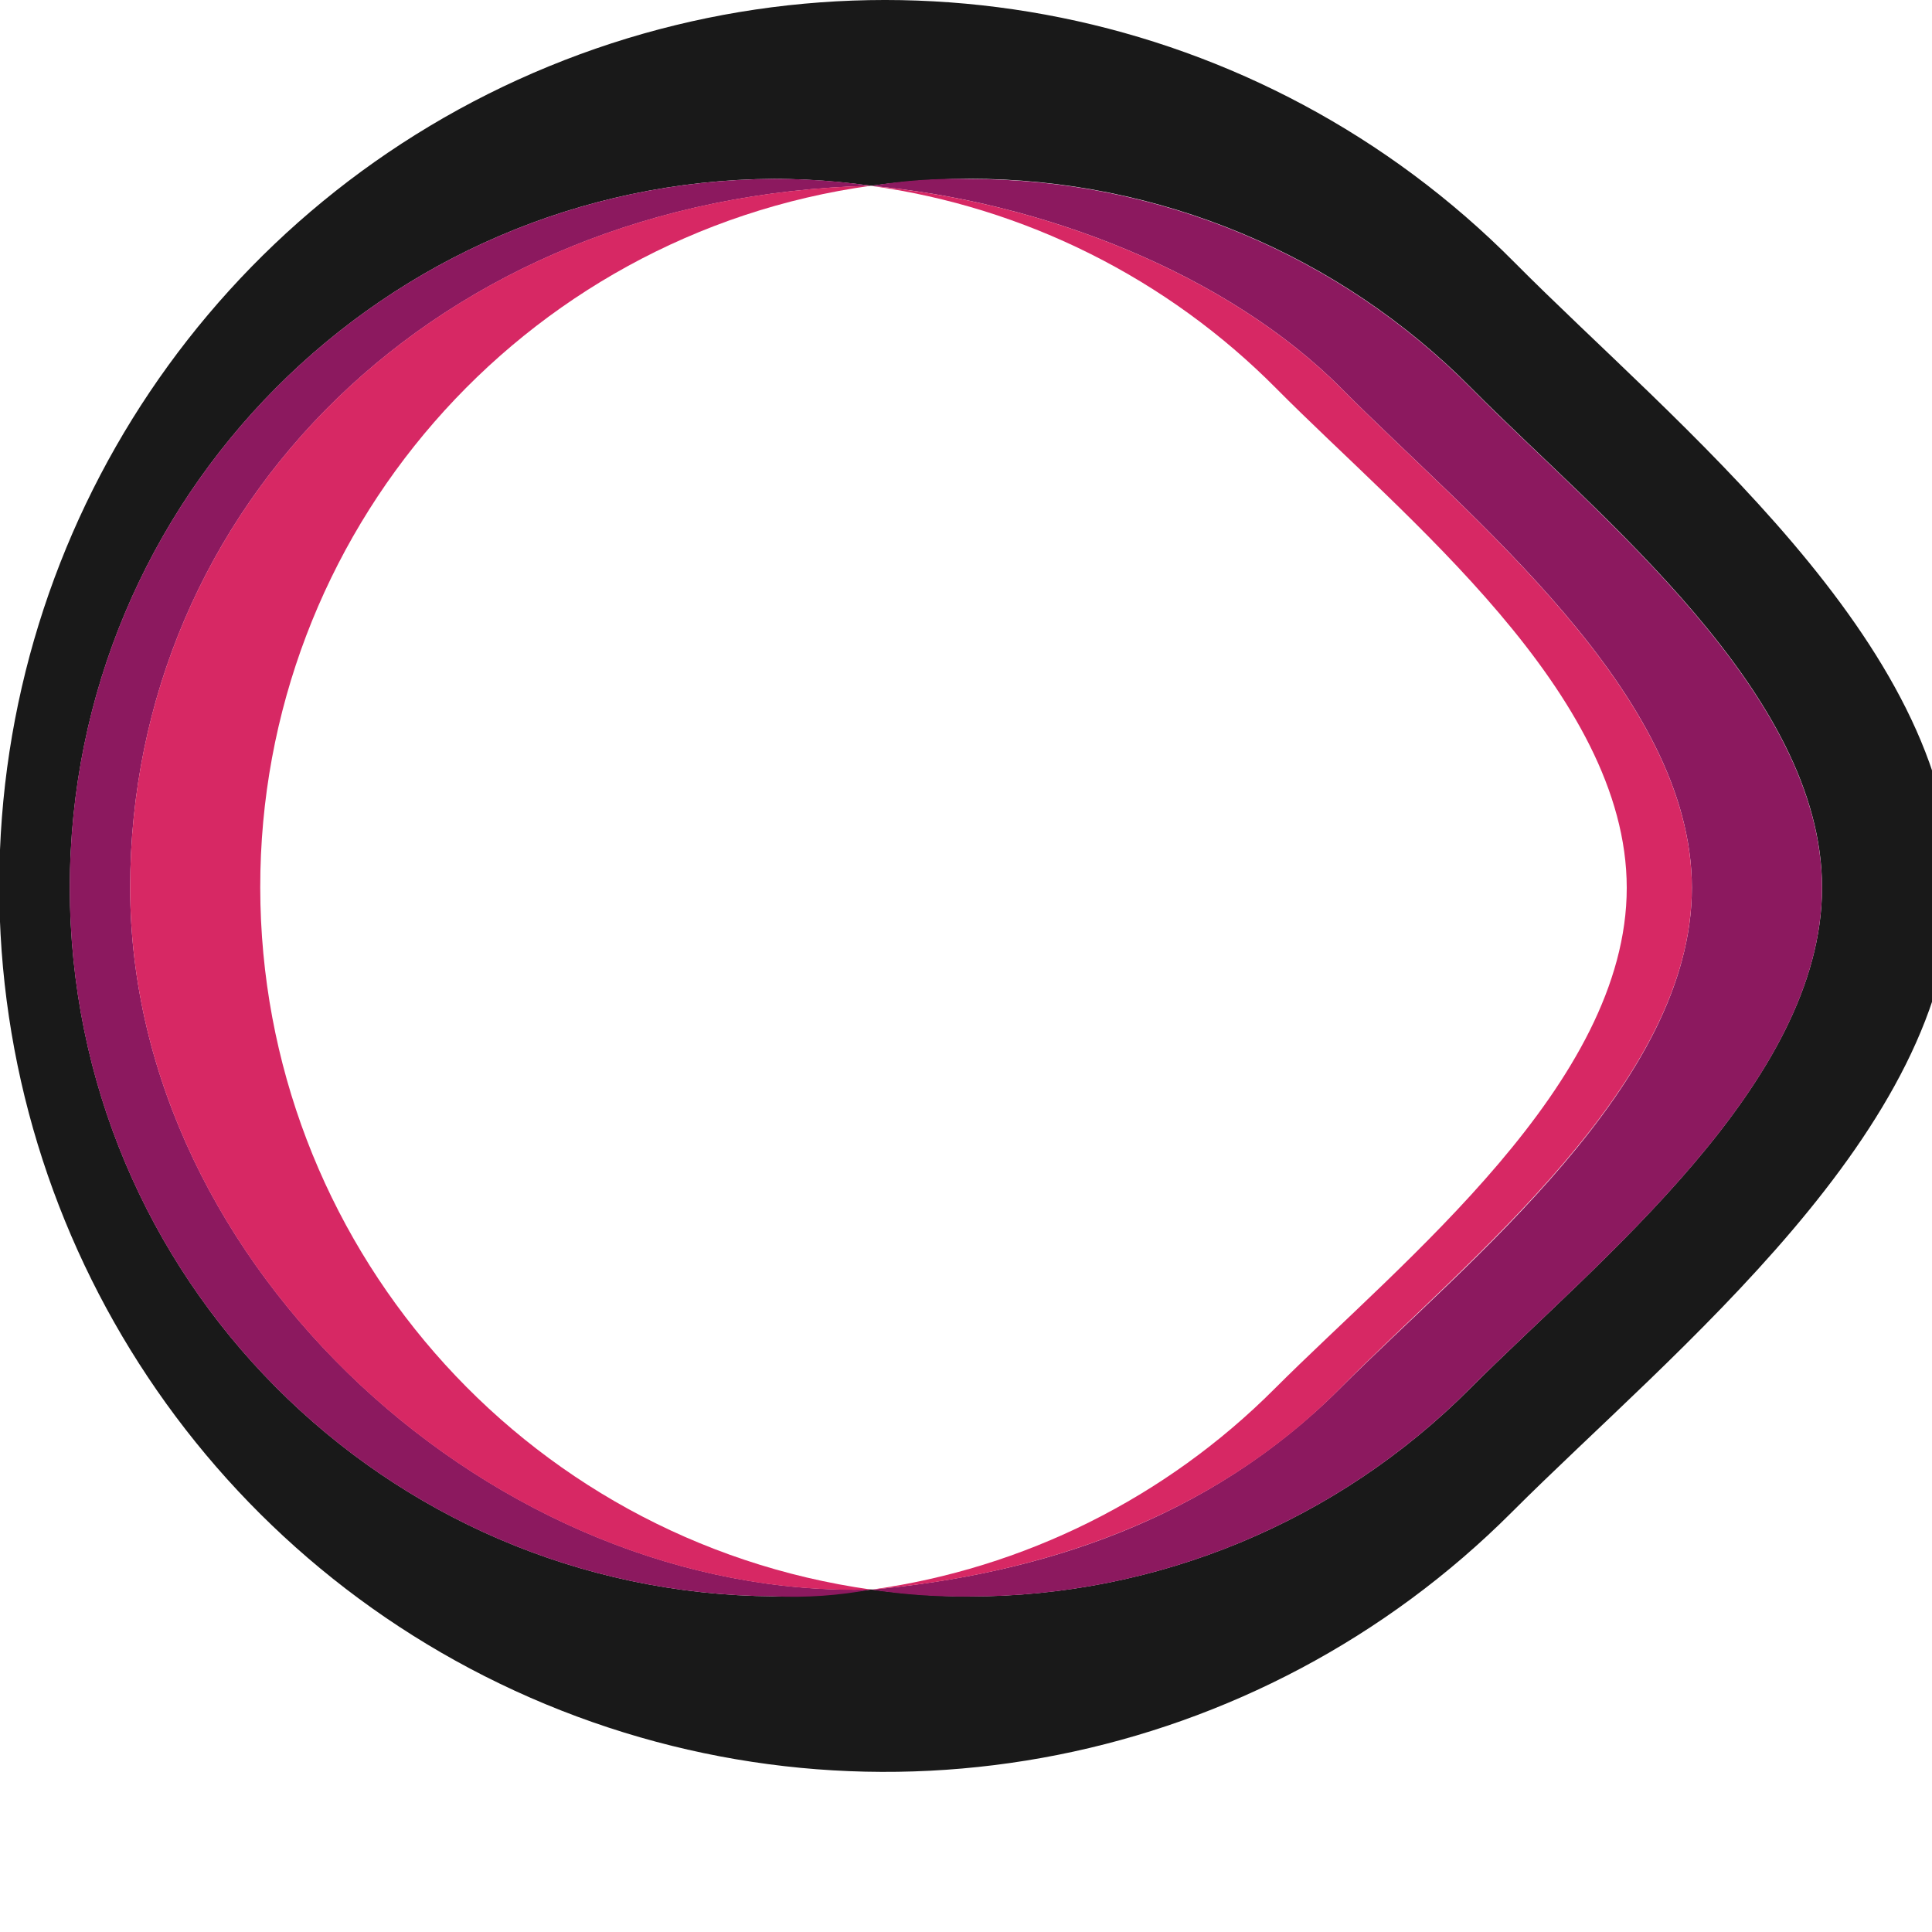
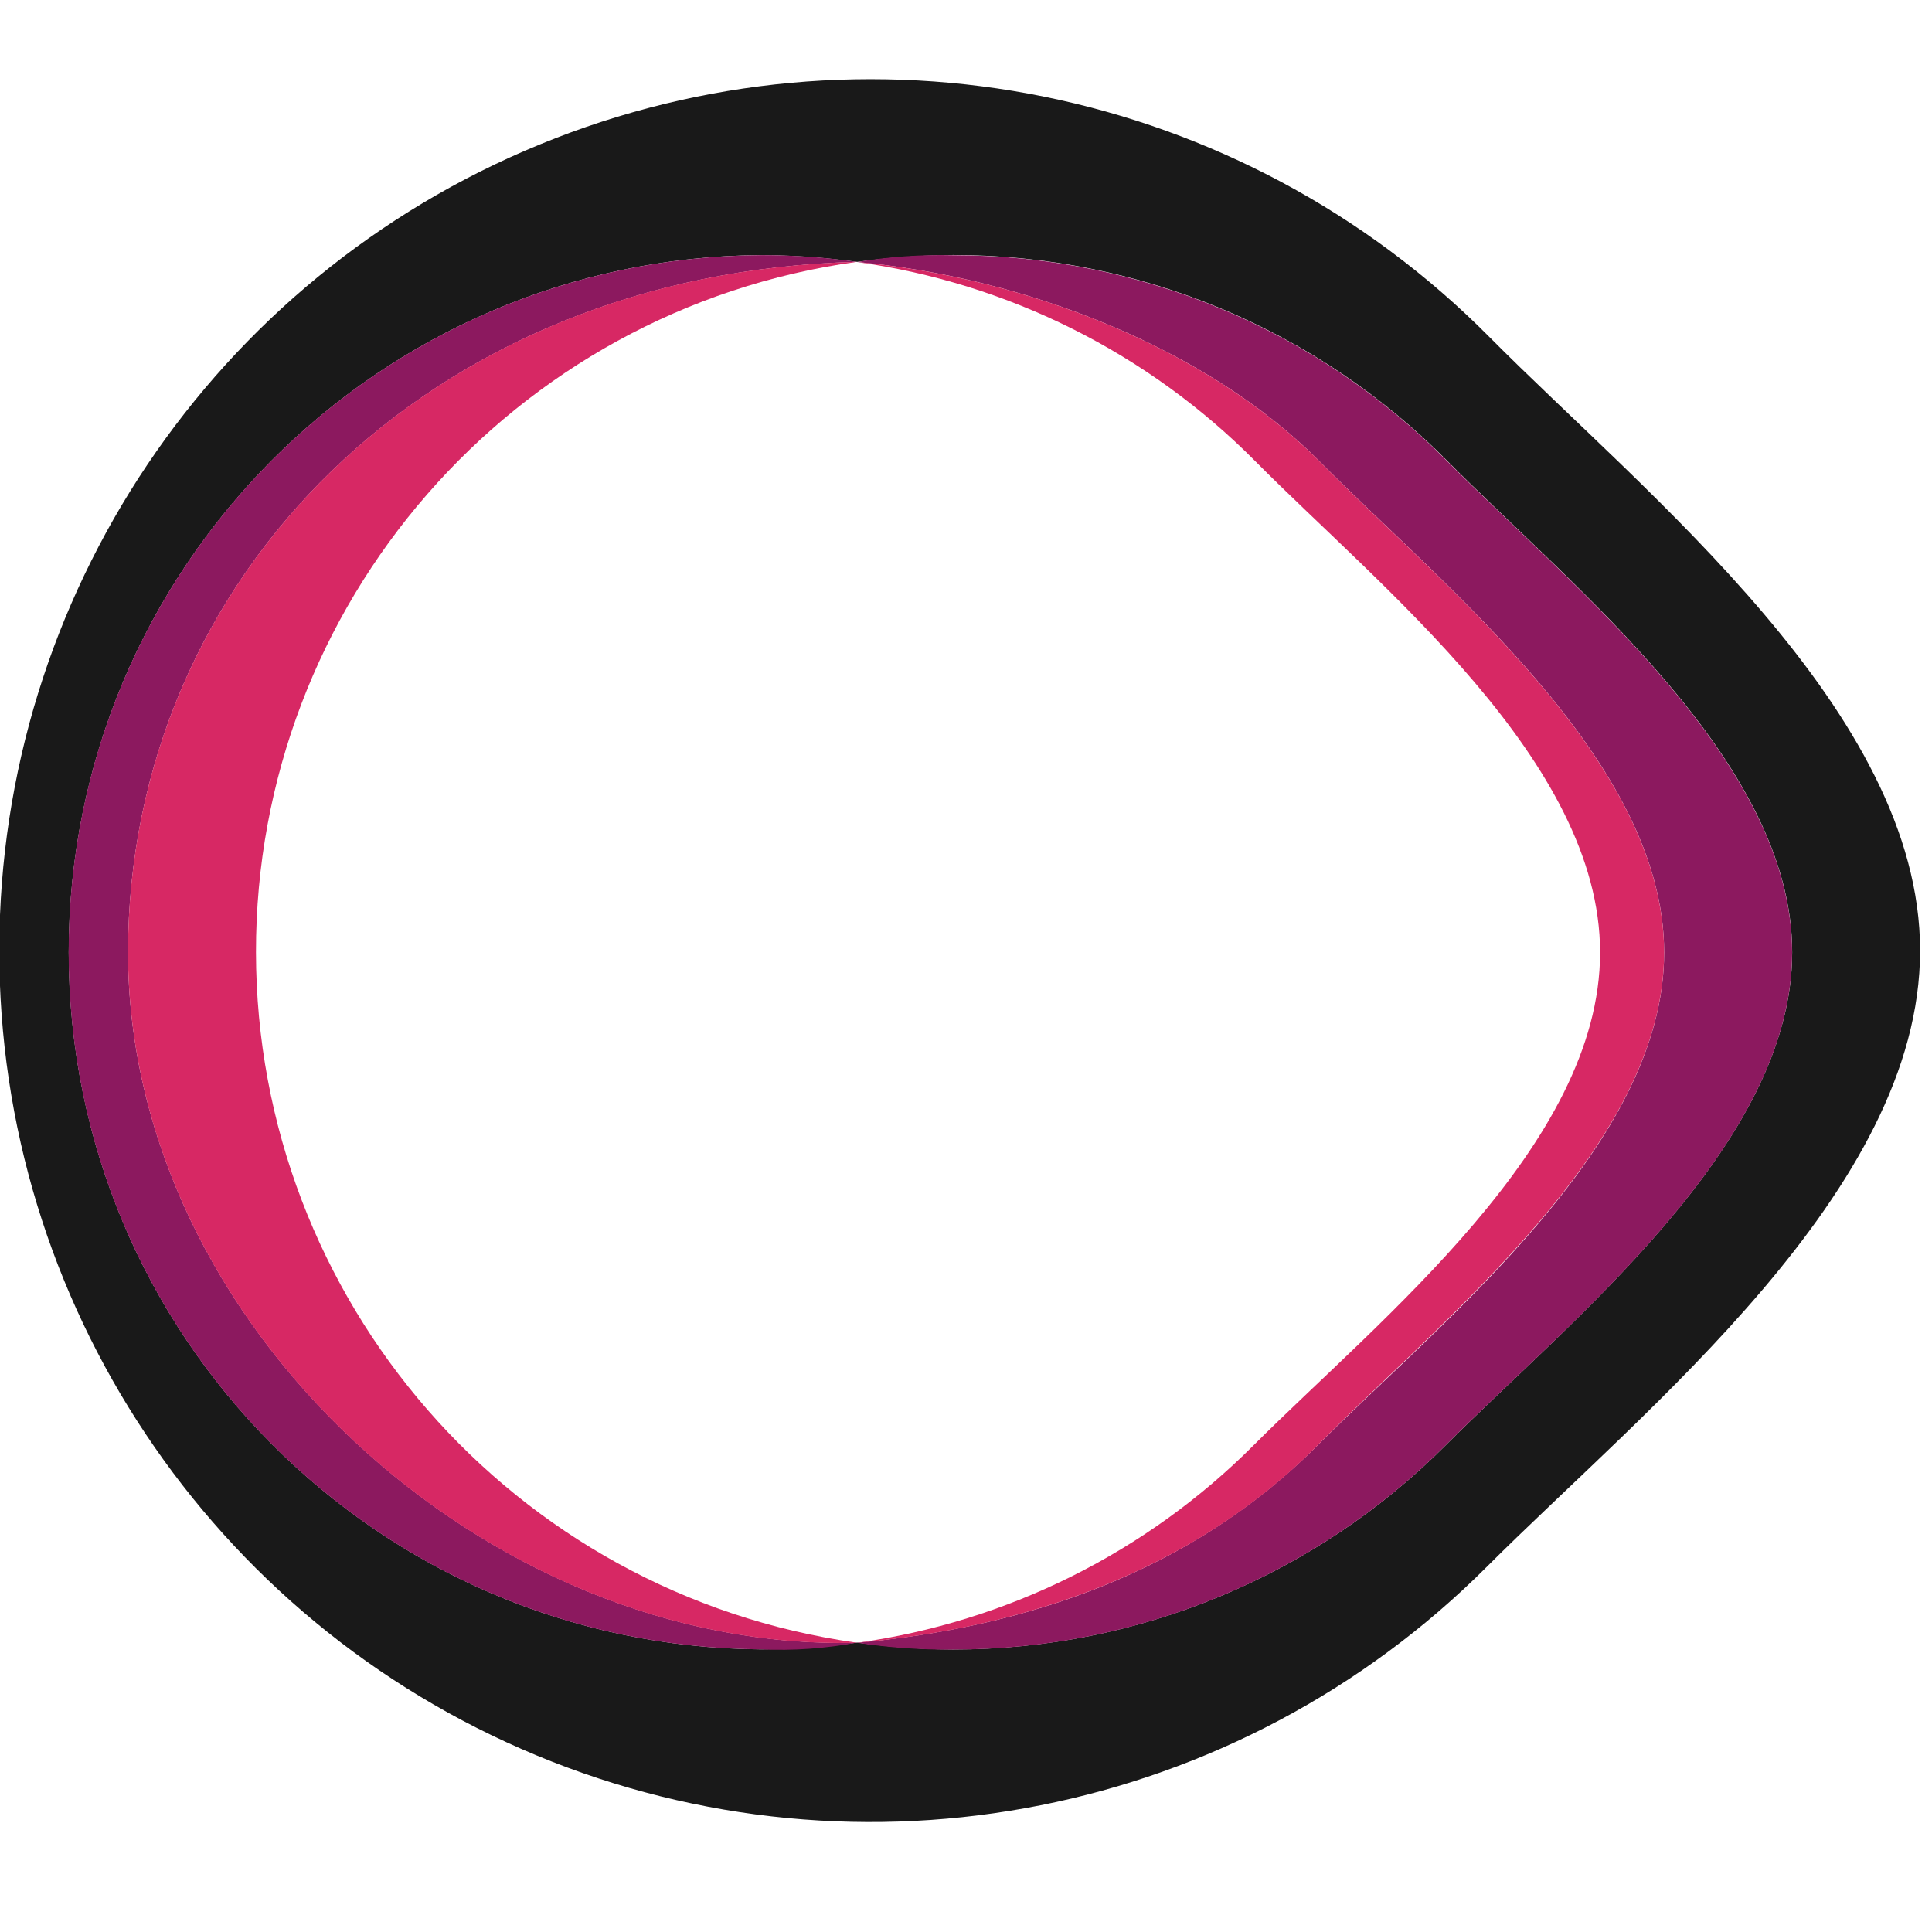
- <svg xmlns="http://www.w3.org/2000/svg" id="Gruppe_1232" data-name="Gruppe 1232" width="60" height="60" viewBox="0 0 60 60">
+ <svg xmlns="http://www.w3.org/2000/svg" id="Gruppe_1232" data-name="Gruppe 1232" width="60" height="60" viewBox="0 0 61 56">
  <g id="Gruppe_39" data-name="Gruppe 39">
    <path id="Pfad_79" data-name="Pfad 79" d="M49.28,170.831a27.513,27.513,0,1,0-.076,38.814c4.981-4.982,13.67-11.86,13.67-19.445C62.874,182.653,54.216,175.806,49.28,170.831ZM47.9,205.812a21.941,21.941,0,0,1-15.555,6.453c-.681,0-1.355-.036-2.021-.1-.339-.031-.676-.071-1.01-.117-.665.092-1.338.157-2.021.188-.335.015-.672.025-1.011.025a22.011,22.011,0,0,1,0-44.021c.338,0,.674.011,1.008.026.683.031,1.357.1,2.022.188q.5-.07,1.01-.117c.667-.061,1.34-.1,2.022-.1a21.94,21.94,0,0,1,15.616,6.516c3.949,3.981,10.876,9.458,10.876,15.5C58.832,196.323,51.88,201.826,47.9,205.812Z" transform="translate(-2.25 -162.686)" fill="#191919" />
    <path id="Pfad_80" data-name="Pfad 80" d="M62.714,177.791A21.94,21.94,0,0,0,47.1,171.275a16.087,16.087,0,0,0-3.032.214c5.294.484,11.063,2.729,14.607,6.3,3.949,3.981,10.875,9.458,10.875,15.5,0,6.068-6.952,11.571-10.936,15.556-4.059,4.06-9.282,5.758-14.545,6.24a18.7,18.7,0,0,0,3.031.214,21.941,21.941,0,0,0,15.555-6.454c3.985-3.986,10.936-9.489,10.936-15.556C73.589,187.249,66.663,181.771,62.714,177.791Z" transform="translate(-17.007 -165.717)" fill="#8c195f" />
    <path id="Pfad_81" data-name="Pfad 81" d="M44.066,171.606a21.963,21.963,0,0,1,12.586,6.3c3.949,3.981,10.875,9.458,10.875,15.5,0,6.068-6.951,11.571-10.936,15.556a21.966,21.966,0,0,1-12.523,6.24h0c5.2-.461,10.57-2.215,14.545-6.24s10.936-9.489,10.936-15.556c0-6.037-6.926-11.515-10.875-15.5-3.545-3.572-9.314-5.817-14.607-6.3" transform="translate(-17.007 -165.833)" fill="#d72864" />
    <path id="Pfad_82" data-name="Pfad 82" d="M7.395,193.286c0-11.8,9.484-21.471,23.016-21.8a21.216,21.216,0,0,0-3.03-.214,22.011,22.011,0,0,0,0,44.021,13.131,13.131,0,0,0,3.032-.214C18.786,215.4,7.395,205.083,7.395,193.286Z" transform="translate(-3.352 -165.717)" fill="#8c195f" />
    <path id="Pfad_83" data-name="Pfad 83" d="M12.537,193.4a21.984,21.984,0,0,1,18.976-21.8h0c-13.529.326-23.016,10-23.016,21.8s11.375,22.116,23.018,21.8h0A22.04,22.04,0,0,1,12.537,193.4Z" transform="translate(-4.455 -165.833)" fill="#d72864" />
  </g>
</svg>
